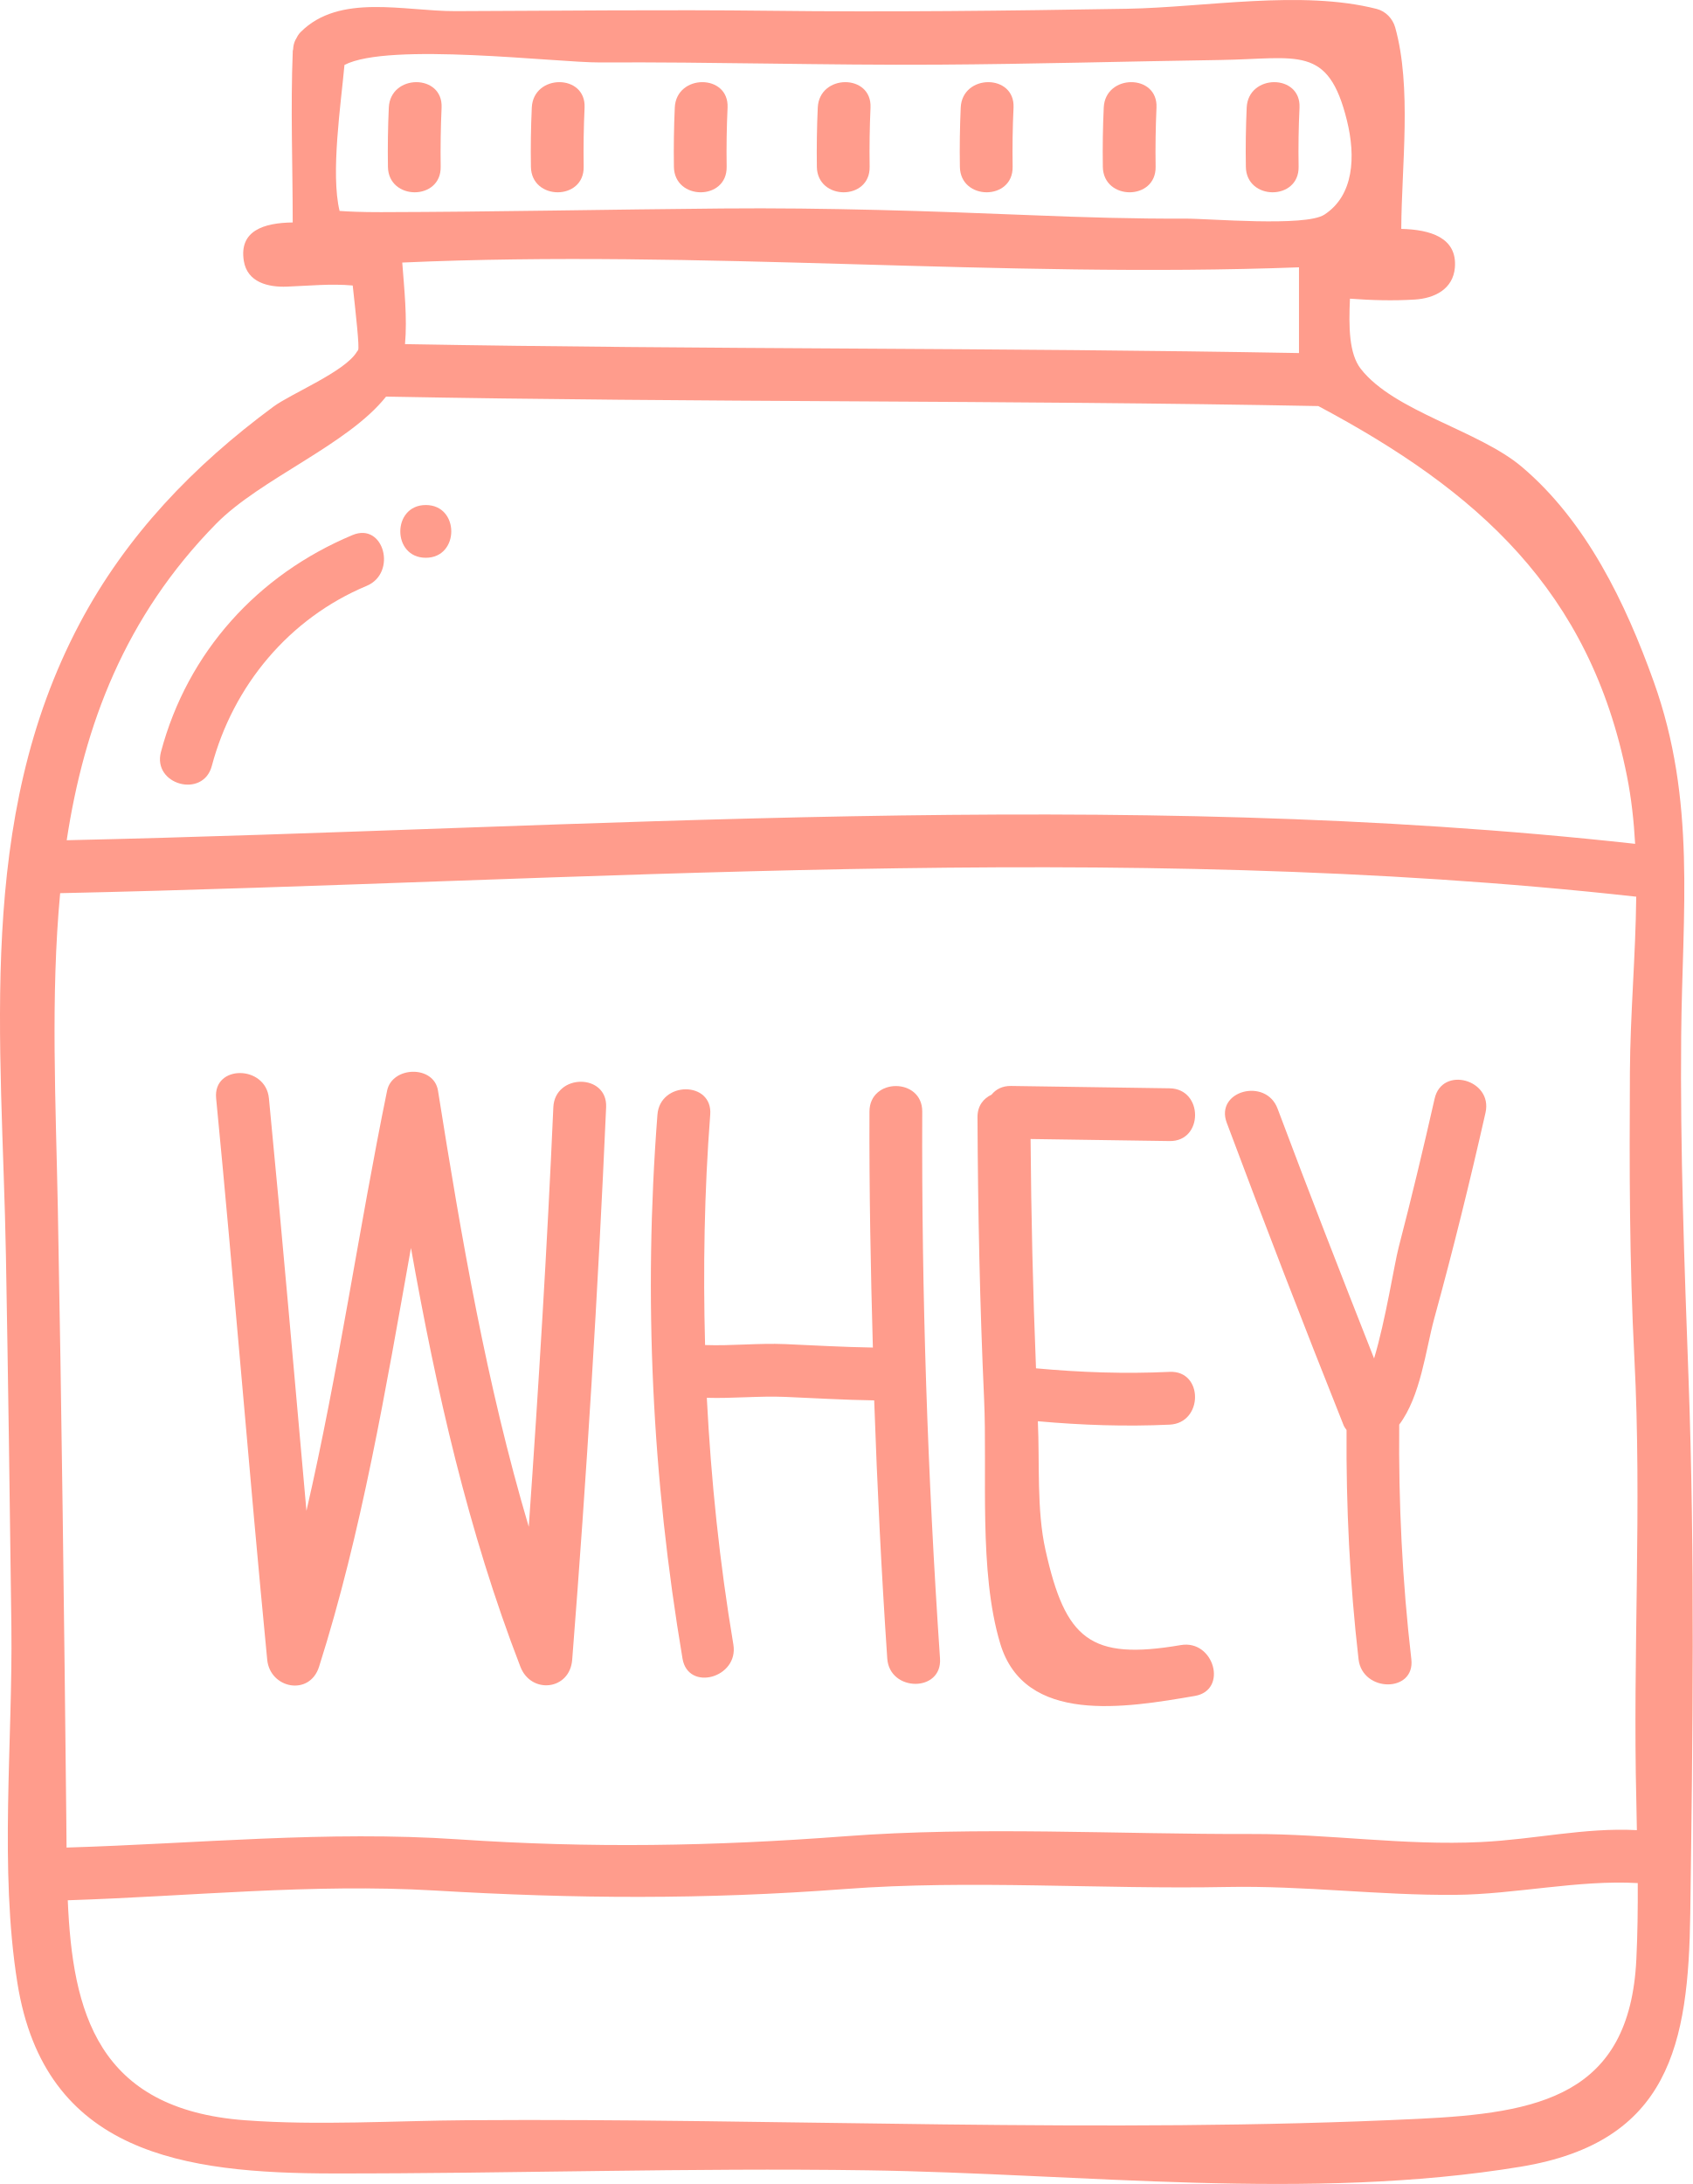
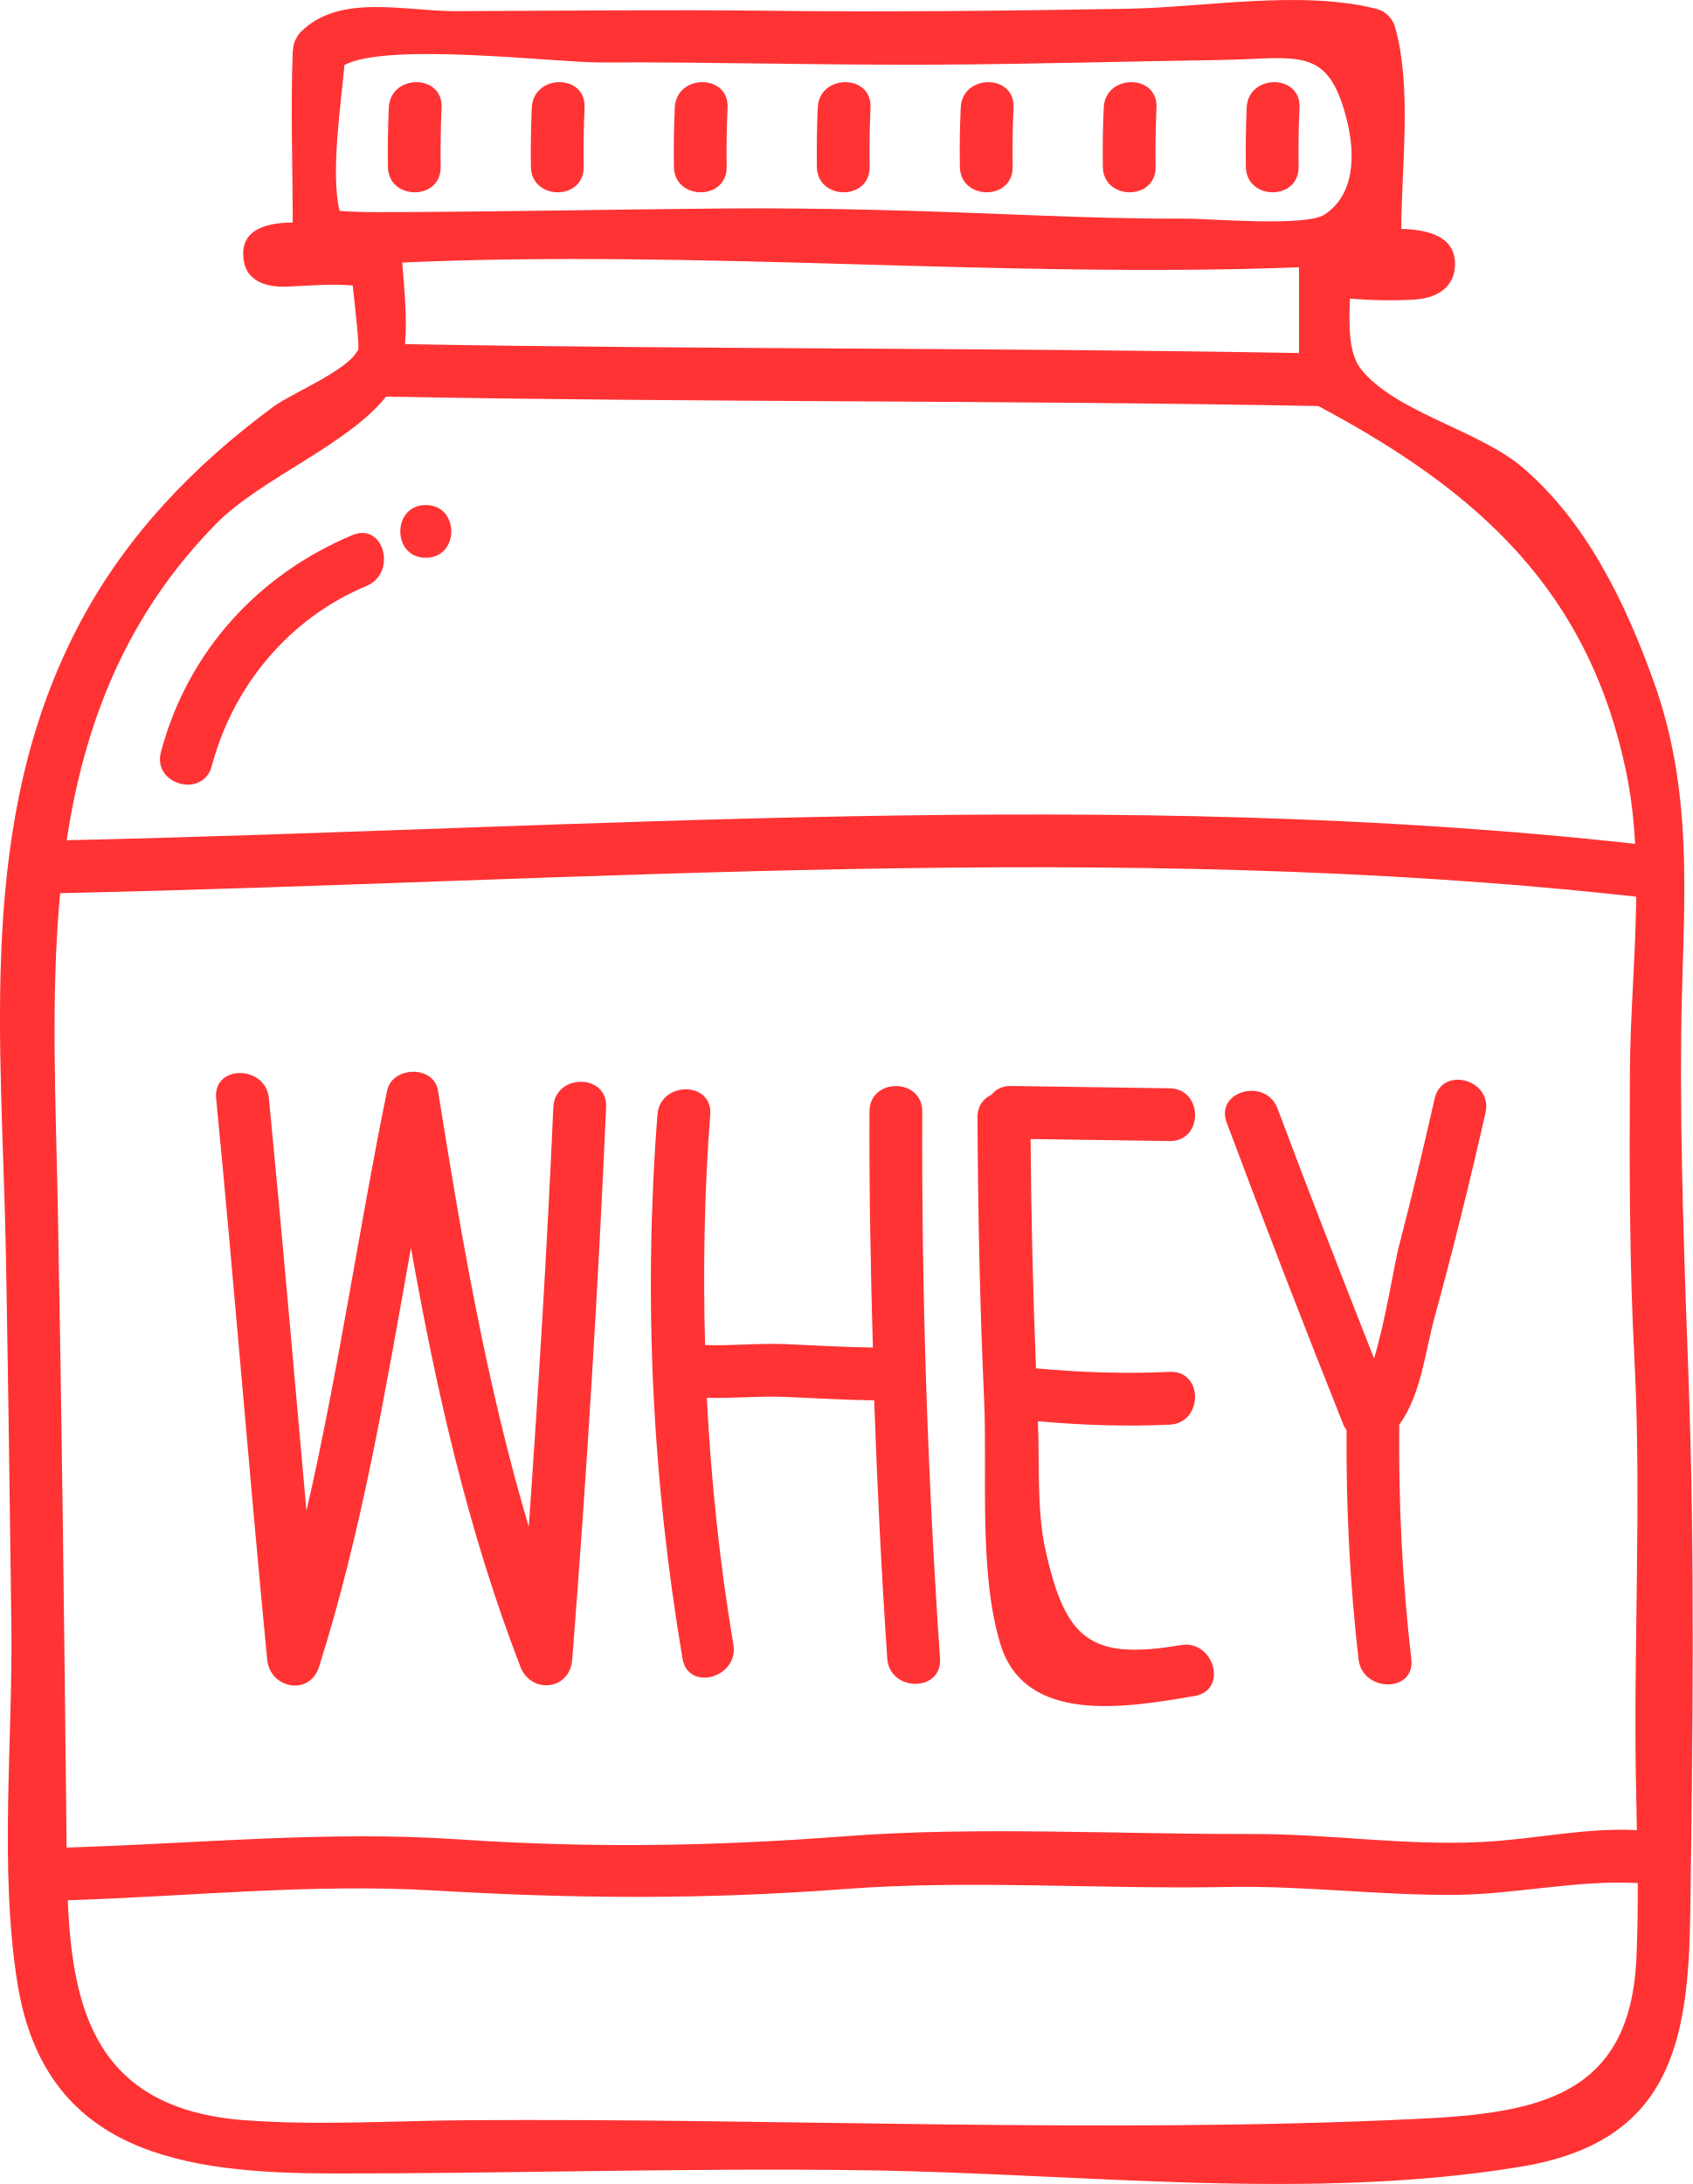
<svg xmlns="http://www.w3.org/2000/svg" width="15.77mm" height="20.346mm" viewBox="0 0 15.77 20.346" version="1.1" id="svg5" xml:space="preserve">
  <defs id="defs2" />
  <g id="g142" transform="matrix(0.03527778,0,0,-0.03527778,-69.67658,81.43215)">
    <g id="g916">
-       <path d="m 2349.58,1748.78 c -83.36,-4.02 -167.47,0.23 -250.98,-0.36 -19.43,-0.13 -39.44,-1.45 -58.83,-0.01 -39.05,2.91 -45.54,28.7 -46.79,58.09 32.31,1.04 64.51,4.47 96.85,2.58 37.23,-2.2 71.21,-2.42 108.36,0.39 33.08,2.5 67.66,-0.12 101.01,0.54 20.14,0.39 40.1,-2.25 60.22,-2.08 15.72,0.13 32.4,4 48.16,3.11 0.03,-6.73 -0.04,-13.46 -0.37,-20.16 -1.75,-36.15 -25.89,-40.58 -57.63,-42.1 z m -317.44,421.2 c 11.73,11.94 34.72,20.79 44.9,33.6 82.05,-1.57 164.14,-0.92 246.19,-2.5 41.98,-22.36 71.71,-48.64 81.5,-97.7 1.17,-5.87 1.82,-11.86 2.16,-17.9 -136.55,15.11 -277.02,3.99 -414.19,0.95 4.61,30.39 15.37,59.04 39.44,83.55 z m 101.45,121.84 c 29.75,0.17 59.5,-0.77 89.26,-0.58 24.81,0.15 49.62,0.86 74.44,1.23 20.57,0.31 28.54,4.15 33.5,-16.01 2.34,-9.49 1.84,-19.75 -5.97,-24.83 -5.04,-3.27 -30.53,-1.02 -36.69,-1.05 -13.45,-0.06 -26.88,0.34 -40.3,0.89 -27.36,1.11 -54.6,2.03 -81.98,1.79 -30.05,-0.26 -60.08,-0.9 -90.13,-0.97 -5.27,-0.01 -8.75,0.16 -10.96,0.32 -2.4,9.89 0.36,28.27 1.29,38.55 11.67,6.11 56.13,0.59 67.54,0.66 z m -51.55,-74.38 c 0.62,6.96 -0.21,14.65 -0.73,21.54 78.84,3.51 158,-4.21 236.81,-1.26 -0.01,-7.55 -0.01,-15.09 0,-22.64 -78.68,1.43 -157.39,0.95 -236.08,2.36 z m -89.45,-389.07 c -0.57,53.53 -1.22,107.07 -2.23,160.59 -0.53,27.8 -1.95,56.18 0.61,83.49 137.82,2.98 278.99,14.29 416.21,-0.93 -0.16,-15.51 -1.59,-31.19 -1.67,-46.34 -0.14,-25.38 -0.14,-50.09 1.18,-75.51 2.02,-38.95 -0.45,-78.15 0.52,-117.16 0.06,-2.49 0.08,-4.99 0.14,-7.49 -13.87,0.72 -26.86,-2.44 -41.14,-3.14 -20.16,-1 -40.3,2.18 -60.45,2.12 -35.27,-0.1 -72.58,2.06 -107.57,-0.6 -34.97,-2.65 -66.98,-3.18 -102.07,-0.81 -34.62,2.35 -68.9,-1.13 -103.46,-2.17 -0.02,2.64 -0.04,5.3 -0.07,7.95 z m 428.4,115.95 c -1.1,30.32 -2.22,60.21 -1.94,90.53 0.3,32.79 4.04,61.96 -7.27,93.51 -7.4,20.65 -17.76,42.24 -34.81,56.67 -11.4,9.65 -33.74,14.59 -42.54,25.89 -3.11,4 -3.19,11.1 -2.85,18.52 5.71,-0.43 11.49,-0.58 17.14,-0.23 5.16,0.32 10.1,2.73 10.57,8.46 0.64,7.91 -6.52,10.02 -14.16,10.2 0.08,16.67 2.82,37.37 -1.61,53.22 -0.65,2.31 -2.52,4.26 -4.86,4.86 -19.95,5.1 -45.31,0.41 -65.94,0.05 -31.53,-0.54 -62.98,-0.91 -94.5,-0.53 -27.62,0.32 -55.2,-0.01 -82.82,-0.1 -13.62,-0.04 -30.67,4.79 -40.96,-5.56 -0.59,-0.6 -0.91,-1.24 -1.23,-1.87 -0.04,-0.06 -0.08,-0.1 -0.11,-0.16 -0.39,-0.82 -0.57,-1.63 -0.6,-2.45 -0.01,-0.17 -0.1,-0.28 -0.1,-0.45 -0.61,-15.16 -0.01,-30.21 -0.02,-45.31 -7.66,-0.1 -14.19,-2.19 -12.91,-10.14 0.91,-5.71 6.47,-7 11.38,-6.81 5.82,0.22 11.6,0.83 17.38,0.3 0.85,-7.8 1.8,-16.25 1.43,-17.04 -0.06,-0.13 -0.21,-0.26 -0.28,-0.39 -0.03,-0.03 -0.05,-0.07 -0.07,-0.1 -3.16,-5.25 -17.29,-10.97 -22.04,-14.48 -21.06,-15.56 -38.82,-33.97 -51.14,-57.23 -27.61,-52.11 -20.5,-110.28 -19.48,-166.98 0.58,-32.64 1.04,-65.27 1.44,-97.91 0.37,-30.51 -3.22,-64.03 1.59,-94.14 7.21,-45.15 43.98,-50.25 83.36,-50.29 47.03,-0.05 94.09,1.52 141.11,0.83 56.26,-0.81 116.82,-8.25 172.57,0.96 39.31,6.49 44.26,32.41 44.73,66.81 0.64,46.86 1.25,94.54 -0.46,141.36" style="fill:#ff9C8C;fill-opacity:1;fill-rule:nonzero;stroke:none" id="path228" />
-       <path d="m 2091.46,2264.26 c -0.07,5.22 0,10.43 0.24,15.64 0.4,8.97 -13.53,8.95 -13.94,0 -0.24,-5.21 -0.31,-10.42 -0.23,-15.64 0.13,-8.96 14.07,-8.98 13.93,0" style="fill:#ff9C8C;fill-opacity:1;fill-rule:nonzero;stroke:none" id="path230" />
-       <path d="m 2204.74,2264.26 c -0.08,5.22 0,10.43 0.23,15.64 0.41,8.97 -13.52,8.95 -13.93,0 -0.24,-5.21 -0.31,-10.42 -0.24,-15.64 0.14,-8.96 14.08,-8.98 13.94,0" style="fill:#ff9C8C;fill-opacity:1;fill-rule:nonzero;stroke:none" id="path232" />
-       <path d="m 2129.22,2264.26 c -0.08,5.22 0,10.43 0.24,15.64 0.4,8.97 -13.53,8.95 -13.94,0 -0.24,-5.21 -0.32,-10.42 -0.23,-15.64 0.13,-8.96 14.07,-8.98 13.93,0" style="fill:#ff9C8C;fill-opacity:1;fill-rule:nonzero;stroke:none" id="path234" />
-       <path d="m 2166.98,2264.26 c -0.08,5.22 0,10.43 0.24,15.64 0.4,8.97 -13.53,8.95 -13.94,0 -0.23,-5.21 -0.31,-10.42 -0.23,-15.64 0.13,-8.96 14.07,-8.98 13.93,0" style="fill:#ff9C8C;fill-opacity:1;fill-rule:nonzero;stroke:none" id="path236" />
-       <path d="m 2242.5,2264.26 c -0.08,5.22 -0.01,10.43 0.24,15.64 0.4,8.97 -13.54,8.95 -13.95,0 -0.23,-5.21 -0.31,-10.42 -0.22,-15.64 0.13,-8.96 14.07,-8.98 13.93,0" style="fill:#ff9C8C;fill-opacity:1;fill-rule:nonzero;stroke:none" id="path238" />
-       <path d="m 2280.26,2264.26 c -0.08,5.22 0,10.43 0.23,15.64 0.41,8.97 -13.53,8.95 -13.93,0 -0.24,-5.21 -0.32,-10.42 -0.24,-15.64 0.14,-8.96 14.07,-8.98 13.94,0" style="fill:#ff9C8C;fill-opacity:1;fill-rule:nonzero;stroke:none" id="path240" />
-       <path d="m 2318.02,2264.26 c -0.09,5.22 -0.01,10.43 0.24,15.64 0.4,8.97 -13.54,8.95 -13.95,0 -0.23,-5.21 -0.31,-10.42 -0.22,-15.64 0.13,-8.96 14.07,-8.98 13.93,0" style="fill:#ff9C8C;fill-opacity:1;fill-rule:nonzero;stroke:none" id="path242" />
-       <path d="m 2112.51,1868.17 c 2.83,-7.32 13.05,-6.23 13.68,1.85 3.82,48.59 6.81,97.22 8.96,145.9 0.4,8.98 -13.54,8.96 -13.94,0 -1.63,-36.96 -3.9,-73.88 -6.49,-110.79 -11.16,37.61 -17.78,76.24 -23.97,115.17 -1.08,6.81 -12.1,6.49 -13.44,0 -7.44,-36.27 -12.83,-74.3 -21.3,-110.96 -3.26,36.32 -6.38,72.65 -9.91,108.94 -0.86,8.85 -14.81,8.93 -13.94,0 4.81,-49.4 8.69,-98.87 13.49,-148.26 0.75,-7.63 11.2,-9.7 13.69,-1.85 11.26,35.43 17.62,73.35 24.27,110.59 6.69,-37.6 15.03,-74.69 28.9,-110.59" style="fill:#ff9C8C;fill-opacity:1;fill-rule:nonzero;stroke:none" id="path244" />
-       <path d="m 2168.75,1874.04 c -3.65,21.71 -5.89,43.4 -7.01,65.15 6.85,-0.21 13.82,0.53 20.71,0.24 7.83,-0.33 15.65,-0.81 23.49,-0.92 0.79,-22.64 1.9,-45.28 3.45,-68.15 0.6,-8.91 14.55,-8.98 13.93,0 -3.29,48.46 -4.88,95.88 -4.69,144.42 0.03,8.97 -13.91,8.99 -13.94,0 -0.08,-20.94 0.32,-41.62 0.9,-62.32 -7.72,0.12 -15.42,0.57 -23.14,0.91 -7.05,0.3 -14.18,-0.5 -21.17,-0.25 -0.54,20.22 -0.21,40.47 1.36,60.84 0.69,8.95 -13.25,8.9 -13.94,0 -3.73,-48.27 -1.42,-95.91 6.62,-143.63 1.48,-8.83 14.91,-5.08 13.43,3.71" style="fill:#ff9C8C;fill-opacity:1;fill-rule:nonzero;stroke:none" id="path246" />
-       <path d="m 2239.22,1874.3 c 6.44,-21.49 33.05,-16.99 51.4,-13.84 8.82,1.5 5.08,14.94 -3.71,13.43 -23.99,-4.1 -30.48,1.53 -35.73,25.08 -2.39,10.66 -1.51,23.19 -2.02,34.03 11.58,-1.04 23.16,-1.44 34.8,-0.9 8.92,0.42 8.97,14.36 0,13.94 -11.81,-0.56 -23.56,-0.15 -35.29,0.94 -0.81,20.17 -1.28,40.36 -1.43,60.55 12.24,-0.18 24.47,-0.37 36.71,-0.54 8.97,-0.14 8.97,13.8 0,13.93 -13.96,0.21 -27.91,0.41 -41.86,0.62 -2.34,0.04 -4.04,-0.91 -5.16,-2.3 -2.09,-0.98 -3.72,-2.9 -3.71,-5.93 0.11,-24.8 0.62,-49.58 1.74,-74.35 0.89,-19.69 -1.48,-45.55 4.26,-64.66" style="fill:#ff9C8C;fill-opacity:1;fill-rule:nonzero;stroke:none" id="path248" />
-       <path d="m 2329.91,1931.92 c 0.17,-0.46 0.51,-0.82 0.77,-1.24 -0.14,-20.24 0.85,-40.4 3.17,-60.53 1.02,-8.81 14.96,-8.9 13.94,0 -2.39,20.6 -3.4,41.22 -3.2,61.96 5.7,7.57 6.97,19.7 9.28,28.14 4.94,17.97 9.4,36.07 13.51,54.24 1.97,8.73 -11.47,12.46 -13.44,3.7 -2.97,-13.12 -6.1,-26.21 -9.49,-39.23 -1.18,-4.55 -3.44,-19.24 -6.5,-29.38 -8.64,21.93 -17.21,43.88 -25.48,65.96 -3.1,8.32 -16.59,4.72 -13.43,-3.71 10,-26.75 20.29,-53.39 30.87,-79.91" style="fill:#ff9C8C;fill-opacity:1;fill-rule:nonzero;stroke:none" id="path250" />
-       <path d="m 2031.02,2106.05 c 5.65,21.24 20.44,39 40.87,47.54 8.15,3.4 4.57,16.89 -3.71,13.43 -25.03,-10.46 -43.58,-30.9 -50.59,-57.27 -2.31,-8.67 11.13,-12.37 13.43,-3.7" style="fill:#ff9C8C;fill-opacity:1;fill-rule:nonzero;stroke:none" id="path252" />
-       <path d="m 2087.53,2161.02 c 8.96,0 8.98,13.93 0,13.93 -8.97,0 -8.99,-13.93 0,-13.93" style="fill:#ff9C8C;fill-opacity:1;fill-rule:nonzero;stroke:none" id="path254" />
+       <path d="m 2349.58,1748.78 c -83.36,-4.02 -167.47,0.23 -250.98,-0.36 -19.43,-0.13 -39.44,-1.45 -58.83,-0.01 -39.05,2.91 -45.54,28.7 -46.79,58.09 32.31,1.04 64.51,4.47 96.85,2.58 37.23,-2.2 71.21,-2.42 108.36,0.39 33.08,2.5 67.66,-0.12 101.01,0.54 20.14,0.39 40.1,-2.25 60.22,-2.08 15.72,0.13 32.4,4 48.16,3.11 0.03,-6.73 -0.04,-13.46 -0.37,-20.16 -1.75,-36.15 -25.89,-40.58 -57.63,-42.1 z m -317.44,421.2 c 11.73,11.94 34.72,20.79 44.9,33.6 82.05,-1.57 164.14,-0.92 246.19,-2.5 41.98,-22.36 71.71,-48.64 81.5,-97.7 1.17,-5.87 1.82,-11.86 2.16,-17.9 -136.55,15.11 -277.02,3.99 -414.19,0.95 4.61,30.39 15.37,59.04 39.44,83.55 z m 101.45,121.84 c 29.75,0.17 59.5,-0.77 89.26,-0.58 24.81,0.15 49.62,0.86 74.44,1.23 20.57,0.31 28.54,4.15 33.5,-16.01 2.34,-9.49 1.84,-19.75 -5.97,-24.83 -5.04,-3.27 -30.53,-1.02 -36.69,-1.05 -13.45,-0.06 -26.88,0.34 -40.3,0.89 -27.36,1.11 -54.6,2.03 -81.98,1.79 -30.05,-0.26 -60.08,-0.9 -90.13,-0.97 -5.27,-0.01 -8.75,0.16 -10.96,0.32 -2.4,9.89 0.36,28.27 1.29,38.55 11.67,6.11 56.13,0.59 67.54,0.66 z m -51.55,-74.38 c 0.62,6.96 -0.21,14.65 -0.73,21.54 78.84,3.51 158,-4.21 236.81,-1.26 -0.01,-7.55 -0.01,-15.09 0,-22.64 -78.68,1.43 -157.39,0.95 -236.08,2.36 z m -89.45,-389.07 c -0.57,53.53 -1.22,107.07 -2.23,160.59 -0.53,27.8 -1.95,56.18 0.61,83.49 137.82,2.98 278.99,14.29 416.21,-0.93 -0.16,-15.51 -1.59,-31.19 -1.67,-46.34 -0.14,-25.38 -0.14,-50.09 1.18,-75.51 2.02,-38.95 -0.45,-78.15 0.52,-117.16 0.06,-2.49 0.08,-4.99 0.14,-7.49 -13.87,0.72 -26.86,-2.44 -41.14,-3.14 -20.16,-1 -40.3,2.18 -60.45,2.12 -35.27,-0.1 -72.58,2.06 -107.57,-0.6 -34.97,-2.65 -66.98,-3.18 -102.07,-0.81 -34.62,2.35 -68.9,-1.13 -103.46,-2.17 -0.02,2.64 -0.04,5.3 -0.07,7.95 z m 428.4,115.95 c -1.1,30.32 -2.22,60.21 -1.94,90.53 0.3,32.79 4.04,61.96 -7.27,93.51 -7.4,20.65 -17.76,42.24 -34.81,56.67 -11.4,9.65 -33.74,14.59 -42.54,25.89 -3.11,4 -3.19,11.1 -2.85,18.52 5.71,-0.43 11.49,-0.58 17.14,-0.23 5.16,0.32 10.1,2.73 10.57,8.46 0.64,7.91 -6.52,10.02 -14.16,10.2 0.08,16.67 2.82,37.37 -1.61,53.22 -0.65,2.31 -2.52,4.26 -4.86,4.86 -19.95,5.1 -45.31,0.41 -65.94,0.05 -31.53,-0.54 -62.98,-0.91 -94.5,-0.53 -27.62,0.32 -55.2,-0.01 -82.82,-0.1 -13.62,-0.04 -30.67,4.79 -40.96,-5.56 -0.59,-0.6 -0.91,-1.24 -1.23,-1.87 -0.04,-0.06 -0.08,-0.1 -0.11,-0.16 -0.39,-0.82 -0.57,-1.63 -0.6,-2.45 -0.01,-0.17 -0.1,-0.28 -0.1,-0.45 -0.61,-15.16 -0.01,-30.21 -0.02,-45.31 -7.66,-0.1 -14.19,-2.19 -12.91,-10.14 0.91,-5.71 6.47,-7 11.38,-6.81 5.82,0.22 11.6,0.83 17.38,0.3 0.85,-7.8 1.8,-16.25 1.43,-17.04 -0.06,-0.13 -0.21,-0.26 -0.28,-0.39 -0.03,-0.03 -0.05,-0.07 -0.07,-0.1 -3.16,-5.25 -17.29,-10.97 -22.04,-14.48 -21.06,-15.56 -38.82,-33.97 -51.14,-57.23 -27.61,-52.11 -20.5,-110.28 -19.48,-166.98 0.58,-32.64 1.04,-65.27 1.44,-97.91 0.37,-30.51 -3.22,-64.03 1.59,-94.14 7.21,-45.15 43.98,-50.25 83.36,-50.29 47.03,-0.05 94.09,1.52 141.11,0.83 56.26,-0.81 116.82,-8.25 172.57,0.96 39.31,6.49 44.26,32.41 44.73,66.81 0.64,46.86 1.25,94.54 -0.46,141.36" style="fill:#FF3334;fill-opacity:1;fill-rule:nonzero;stroke:none" id="path228" />
+       <path d="m 2091.46,2264.26 c -0.07,5.22 0,10.43 0.24,15.64 0.4,8.97 -13.53,8.95 -13.94,0 -0.24,-5.21 -0.31,-10.42 -0.23,-15.64 0.13,-8.96 14.07,-8.98 13.93,0" style="fill:#FF3334;fill-opacity:1;fill-rule:nonzero;stroke:none" id="path230" />
+       <path d="m 2204.74,2264.26 c -0.08,5.22 0,10.43 0.23,15.64 0.41,8.97 -13.52,8.95 -13.93,0 -0.24,-5.21 -0.31,-10.42 -0.24,-15.64 0.14,-8.96 14.08,-8.98 13.94,0" style="fill:#FF3334;fill-opacity:1;fill-rule:nonzero;stroke:none" id="path232" />
+       <path d="m 2129.22,2264.26 c -0.08,5.22 0,10.43 0.24,15.64 0.4,8.97 -13.53,8.95 -13.94,0 -0.24,-5.21 -0.32,-10.42 -0.23,-15.64 0.13,-8.96 14.07,-8.98 13.93,0" style="fill:#FF3334;fill-opacity:1;fill-rule:nonzero;stroke:none" id="path234" />
+       <path d="m 2166.98,2264.26 c -0.08,5.22 0,10.43 0.24,15.64 0.4,8.97 -13.53,8.95 -13.94,0 -0.23,-5.21 -0.31,-10.42 -0.23,-15.64 0.13,-8.96 14.07,-8.98 13.93,0" style="fill:#FF3334;fill-opacity:1;fill-rule:nonzero;stroke:none" id="path236" />
+       <path d="m 2242.5,2264.26 c -0.08,5.22 -0.01,10.43 0.24,15.64 0.4,8.97 -13.54,8.95 -13.95,0 -0.23,-5.21 -0.31,-10.42 -0.22,-15.64 0.13,-8.96 14.07,-8.98 13.93,0" style="fill:#FF3334;fill-opacity:1;fill-rule:nonzero;stroke:none" id="path238" />
+       <path d="m 2280.26,2264.26 c -0.08,5.22 0,10.43 0.23,15.64 0.41,8.97 -13.53,8.95 -13.93,0 -0.24,-5.21 -0.32,-10.42 -0.24,-15.64 0.14,-8.96 14.07,-8.98 13.94,0" style="fill:#FF3334;fill-opacity:1;fill-rule:nonzero;stroke:none" id="path240" />
+       <path d="m 2318.02,2264.26 c -0.09,5.22 -0.01,10.43 0.24,15.64 0.4,8.97 -13.54,8.95 -13.95,0 -0.23,-5.21 -0.31,-10.42 -0.22,-15.64 0.13,-8.96 14.07,-8.98 13.93,0" style="fill:#FF3334;fill-opacity:1;fill-rule:nonzero;stroke:none" id="path242" />
+       <path d="m 2112.51,1868.17 c 2.83,-7.32 13.05,-6.23 13.68,1.85 3.82,48.59 6.81,97.22 8.96,145.9 0.4,8.98 -13.54,8.96 -13.94,0 -1.63,-36.96 -3.9,-73.88 -6.49,-110.79 -11.16,37.61 -17.78,76.24 -23.97,115.17 -1.08,6.81 -12.1,6.49 -13.44,0 -7.44,-36.27 -12.83,-74.3 -21.3,-110.96 -3.26,36.32 -6.38,72.65 -9.91,108.94 -0.86,8.85 -14.81,8.93 -13.94,0 4.81,-49.4 8.69,-98.87 13.49,-148.26 0.75,-7.63 11.2,-9.7 13.69,-1.85 11.26,35.43 17.62,73.35 24.27,110.59 6.69,-37.6 15.03,-74.69 28.9,-110.59" style="fill:#FF3334;fill-opacity:1;fill-rule:nonzero;stroke:none" id="path244" />
+       <path d="m 2168.75,1874.04 c -3.65,21.71 -5.89,43.4 -7.01,65.15 6.85,-0.21 13.82,0.53 20.71,0.24 7.83,-0.33 15.65,-0.81 23.49,-0.92 0.79,-22.64 1.9,-45.28 3.45,-68.15 0.6,-8.91 14.55,-8.98 13.93,0 -3.29,48.46 -4.88,95.88 -4.69,144.42 0.03,8.97 -13.91,8.99 -13.94,0 -0.08,-20.94 0.32,-41.62 0.9,-62.32 -7.72,0.12 -15.42,0.57 -23.14,0.91 -7.05,0.3 -14.18,-0.5 -21.17,-0.25 -0.54,20.22 -0.21,40.47 1.36,60.84 0.69,8.95 -13.25,8.9 -13.94,0 -3.73,-48.27 -1.42,-95.91 6.62,-143.63 1.48,-8.83 14.91,-5.08 13.43,3.71" style="fill:#FF3334;fill-opacity:1;fill-rule:nonzero;stroke:none" id="path246" />
+       <path d="m 2239.22,1874.3 c 6.44,-21.49 33.05,-16.99 51.4,-13.84 8.82,1.5 5.08,14.94 -3.71,13.43 -23.99,-4.1 -30.48,1.53 -35.73,25.08 -2.39,10.66 -1.51,23.19 -2.02,34.03 11.58,-1.04 23.16,-1.44 34.8,-0.9 8.92,0.42 8.97,14.36 0,13.94 -11.81,-0.56 -23.56,-0.15 -35.29,0.94 -0.81,20.17 -1.28,40.36 -1.43,60.55 12.24,-0.18 24.47,-0.37 36.71,-0.54 8.97,-0.14 8.97,13.8 0,13.93 -13.96,0.21 -27.91,0.41 -41.86,0.62 -2.34,0.04 -4.04,-0.91 -5.16,-2.3 -2.09,-0.98 -3.72,-2.9 -3.71,-5.93 0.11,-24.8 0.62,-49.58 1.74,-74.35 0.89,-19.69 -1.48,-45.55 4.26,-64.66" style="fill:#FF3334;fill-opacity:1;fill-rule:nonzero;stroke:none" id="path248" />
+       <path d="m 2329.91,1931.92 c 0.17,-0.46 0.51,-0.82 0.77,-1.24 -0.14,-20.24 0.85,-40.4 3.17,-60.53 1.02,-8.81 14.96,-8.9 13.94,0 -2.39,20.6 -3.4,41.22 -3.2,61.96 5.7,7.57 6.97,19.7 9.28,28.14 4.94,17.97 9.4,36.07 13.51,54.24 1.97,8.73 -11.47,12.46 -13.44,3.7 -2.97,-13.12 -6.1,-26.21 -9.49,-39.23 -1.18,-4.55 -3.44,-19.24 -6.5,-29.38 -8.64,21.93 -17.21,43.88 -25.48,65.96 -3.1,8.32 -16.59,4.72 -13.43,-3.71 10,-26.75 20.29,-53.39 30.87,-79.91" style="fill:#FF3334;fill-opacity:1;fill-rule:nonzero;stroke:none" id="path250" />
+       <path d="m 2031.02,2106.05 c 5.65,21.24 20.44,39 40.87,47.54 8.15,3.4 4.57,16.89 -3.71,13.43 -25.03,-10.46 -43.58,-30.9 -50.59,-57.27 -2.31,-8.67 11.13,-12.37 13.43,-3.7" style="fill:#FF3334;fill-opacity:1;fill-rule:nonzero;stroke:none" id="path252" />
+       <path d="m 2087.53,2161.02 c 8.96,0 8.98,13.93 0,13.93 -8.97,0 -8.99,-13.93 0,-13.93" style="fill:#FF3334;fill-opacity:1;fill-rule:nonzero;stroke:none" id="path254" />
    </g>
  </g>
</svg>
